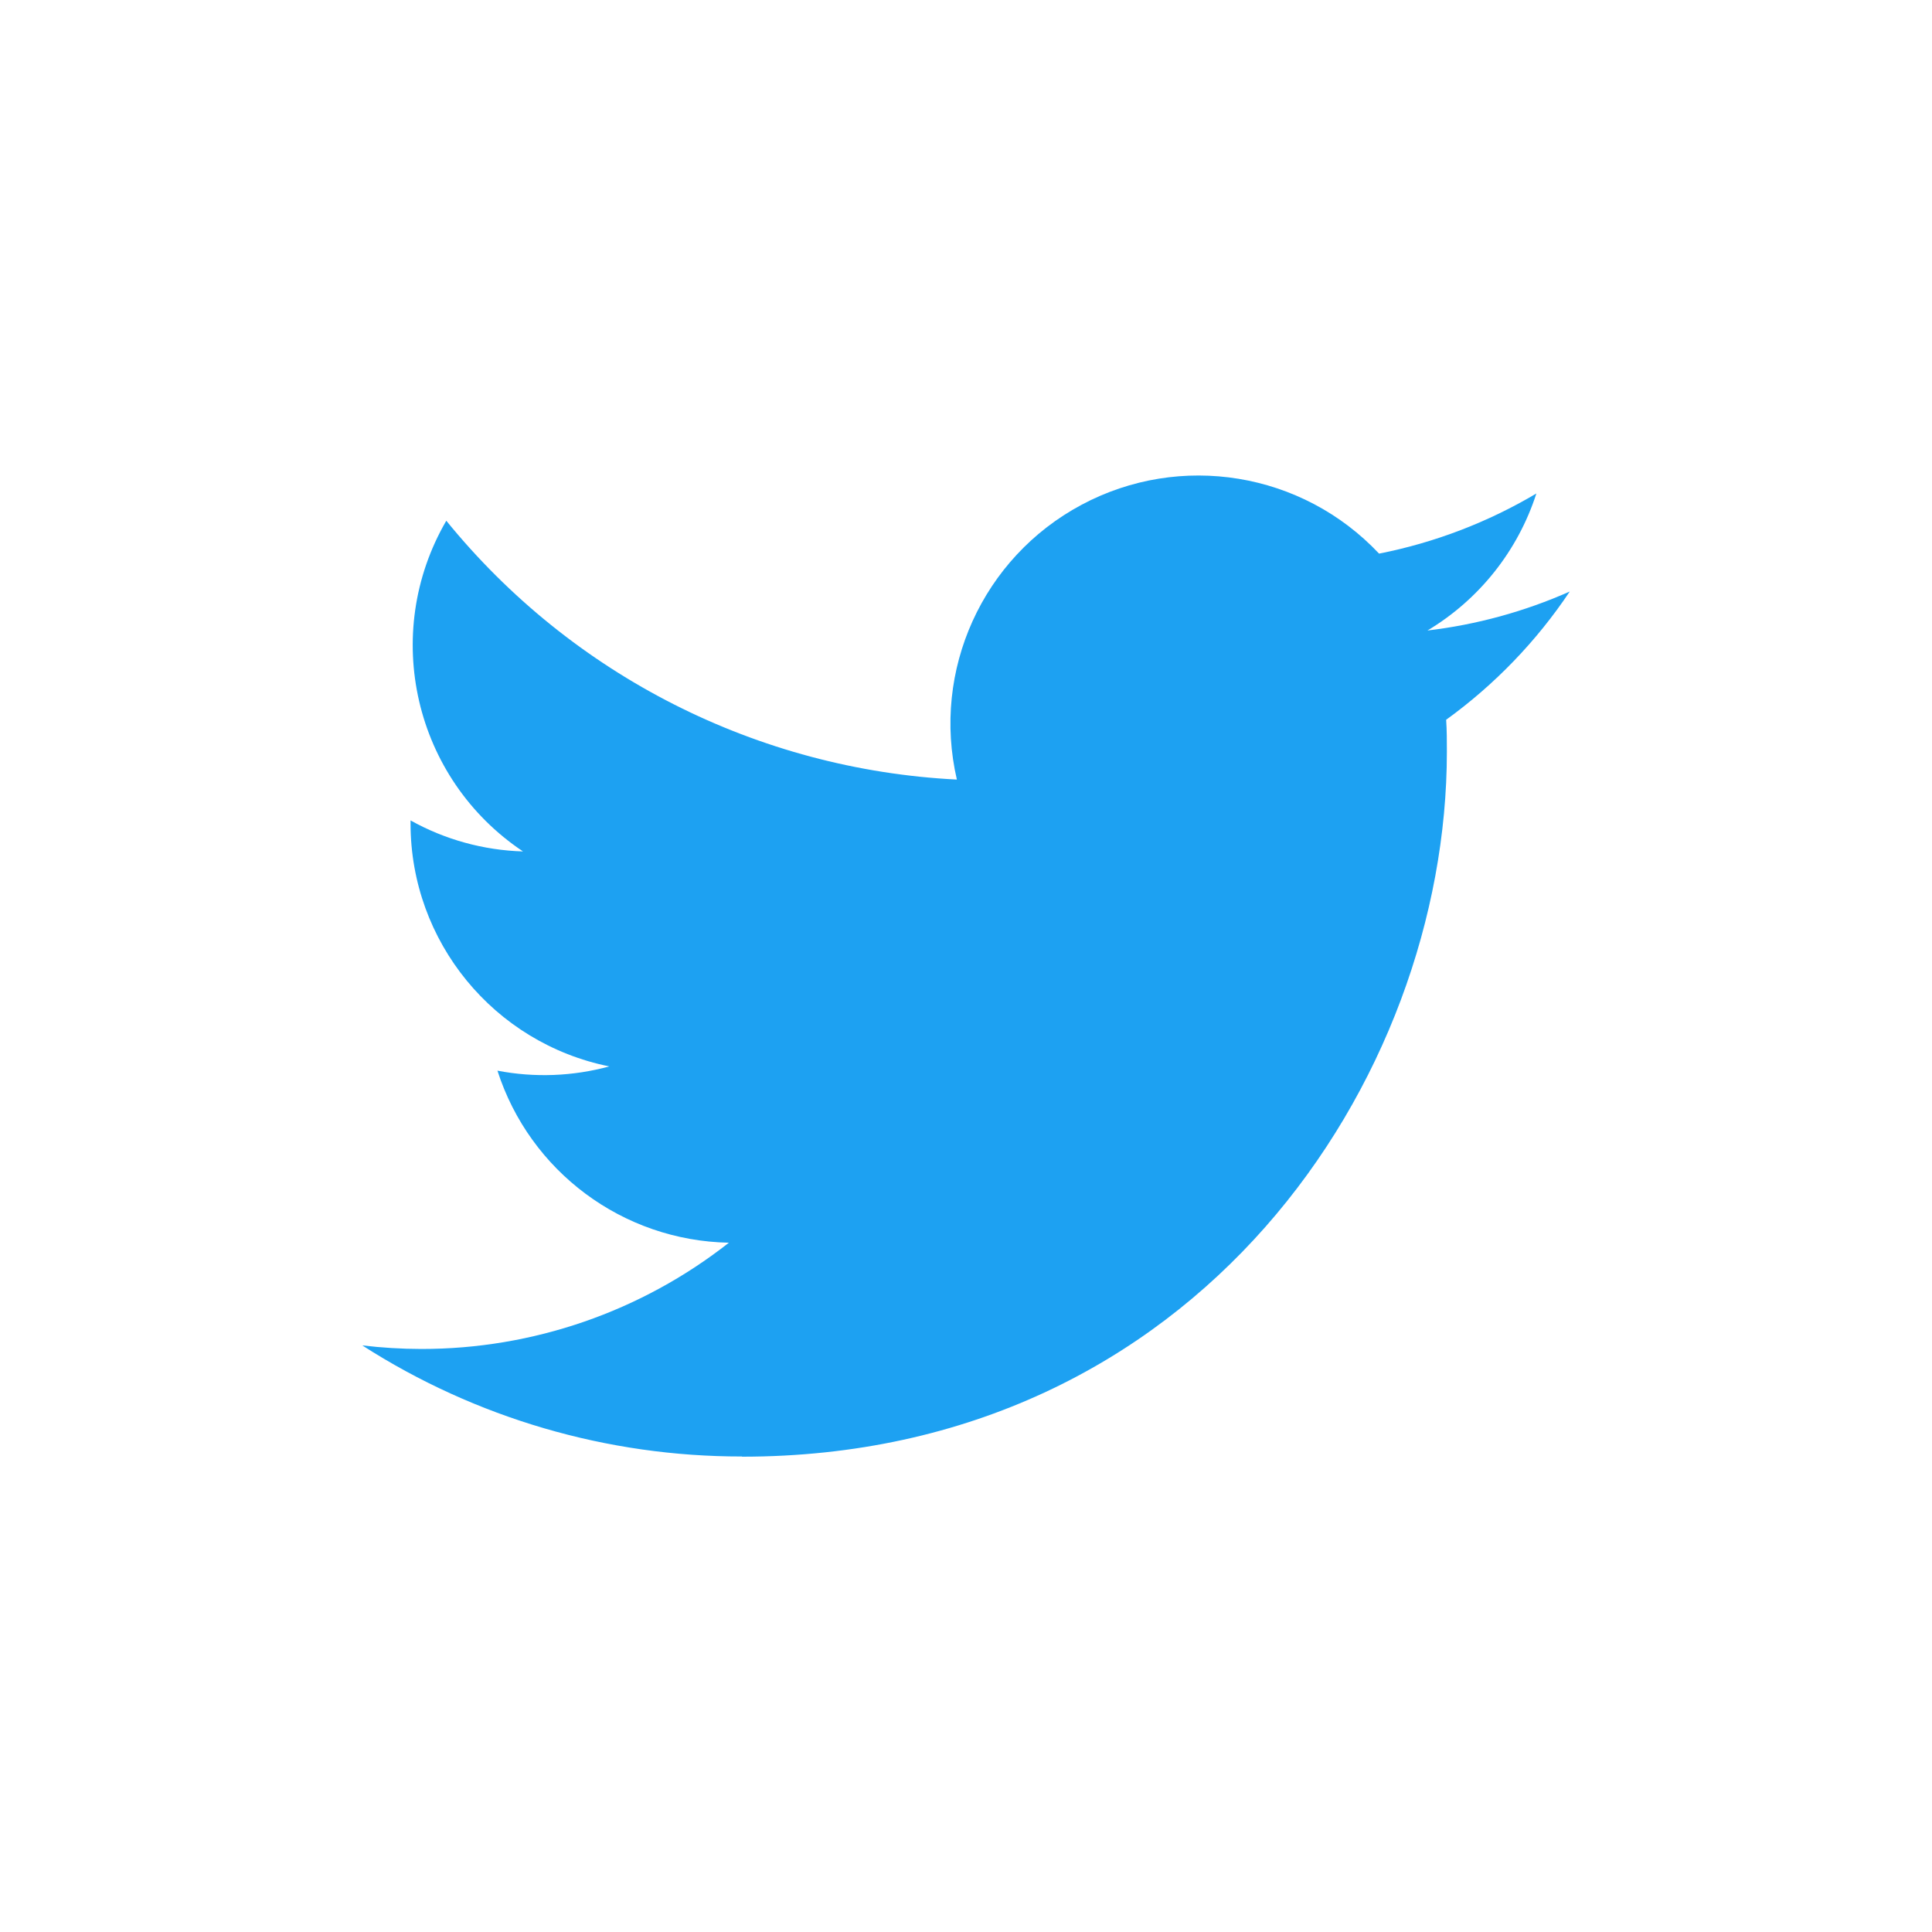
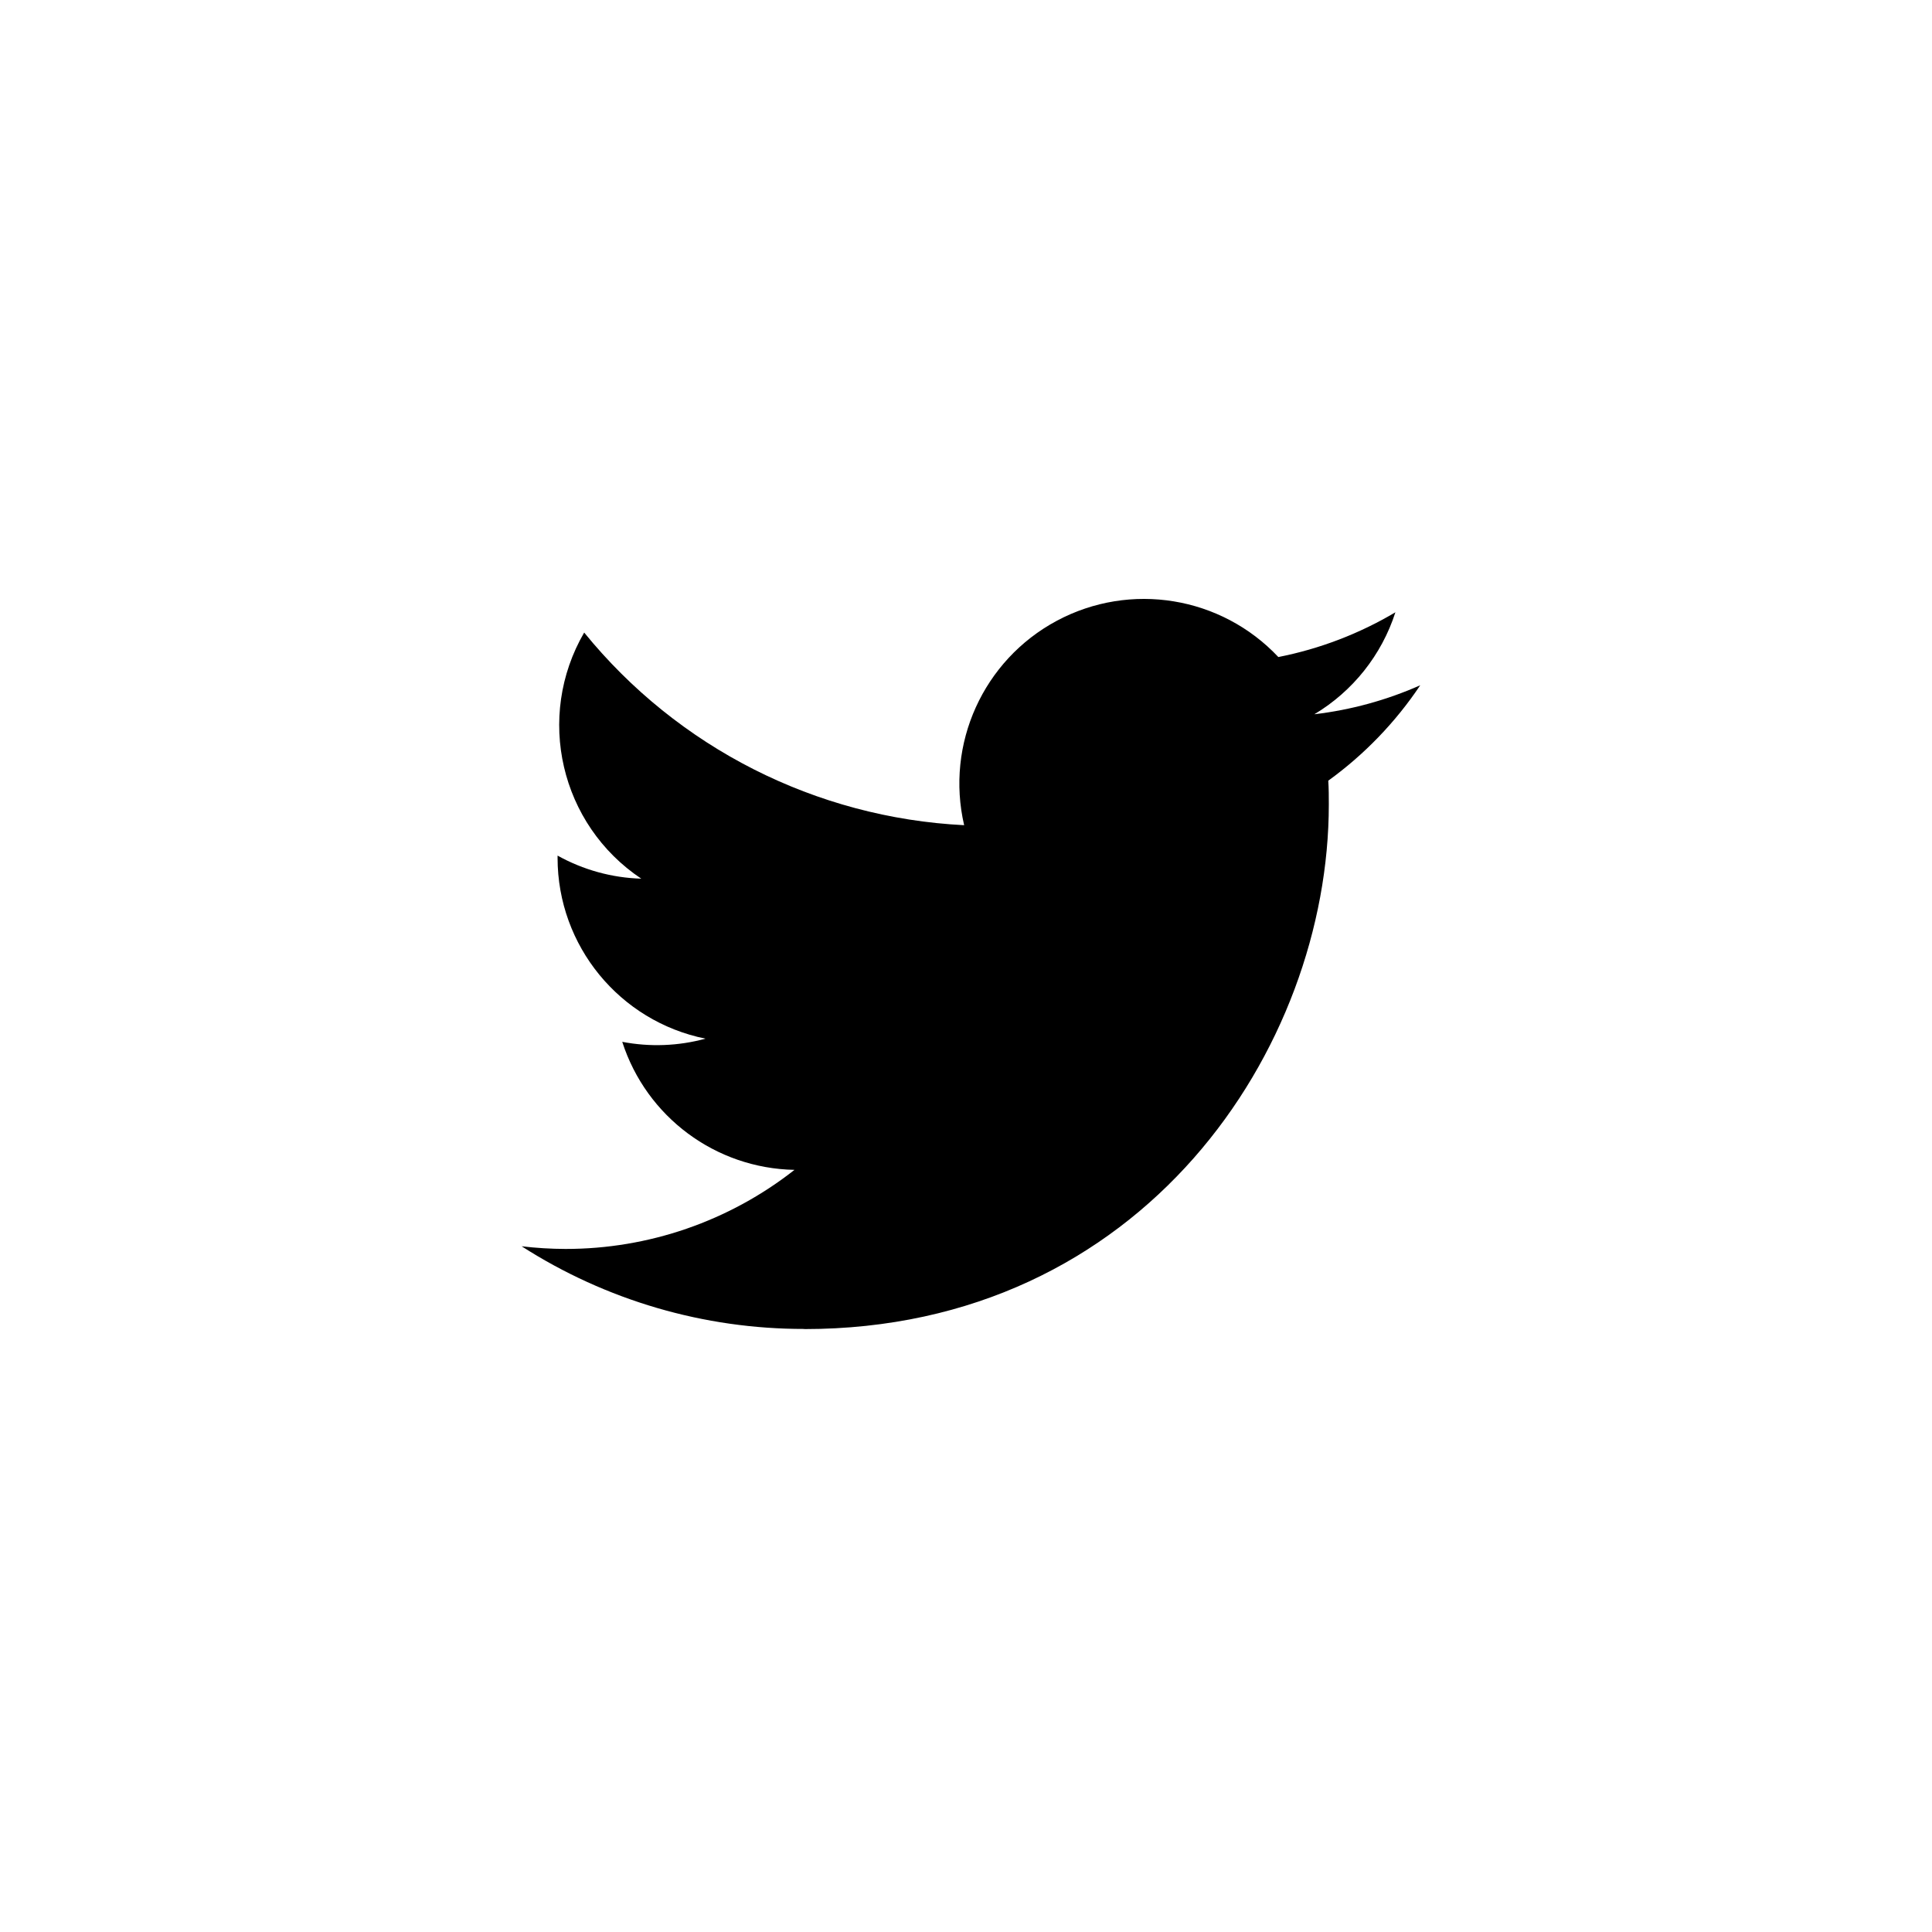
- <svg xmlns="http://www.w3.org/2000/svg" id="Logo_FIXED" data-name="Logo — FIXED" viewBox="0 0 400 400">
-   <defs>
-     <style>.cls-1{fill:none;}.cls-2{fill:#1da1f2;}</style>
-   </defs>
-   <rect class="cls-1" width="400" height="400" />
-   <path class="cls-2" d="M153.62,301.59c94.34,0,145.94-78.16,145.94-145.94,0-2.22,0-4.43-.15-6.63A104.36,104.36,0,0,0,325,122.47a102.38,102.38,0,0,1-29.46,8.07,51.47,51.47,0,0,0,22.55-28.37,102.79,102.79,0,0,1-32.57,12.45,51.34,51.34,0,0,0-87.41,46.78A145.62,145.62,0,0,1,92.4,107.81a51.33,51.33,0,0,0,15.88,68.47A50.91,50.91,0,0,1,85,169.86c0,.21,0,.43,0,.65a51.31,51.31,0,0,0,41.15,50.28,51.21,51.21,0,0,1-23.16.88,51.35,51.35,0,0,0,47.92,35.62,102.92,102.92,0,0,1-63.7,22A104.41,104.41,0,0,1,75,278.55a145.21,145.21,0,0,0,78.62,23" />
+ <svg xmlns="http://www.w3.org/2000/svg" width="100px" height="100px" viewBox="0 0 100 100" version="1.1">
+   <defs />
+   <g id="Page-1" stroke="none" stroke-width="1" fill="none" fill-rule="evenodd">
+     <g id="twitter">
+       <rect id="Rectangle-path" x="0" y="0" width="100" height="100" />
+       <path d="M41.627,68.793 C59.179,68.793 68.779,54.252 68.779,41.642 C68.779,41.229 68.779,40.818 68.751,40.408 C70.618,39.057 72.23,37.385 73.512,35.469 C71.77,36.241 69.922,36.747 68.031,36.97 C70.023,35.778 71.514,33.902 72.226,31.692 C70.353,32.804 68.304,33.587 66.167,34.008 C63.209,30.863 58.508,30.093 54.701,32.131 C50.895,34.168 48.928,38.506 49.904,42.712 C42.231,42.327 35.083,38.703 30.237,32.741 C27.704,37.102 28.998,42.68 33.192,45.48 C31.673,45.435 30.187,45.025 28.86,44.286 L28.86,44.406 C28.862,48.949 32.064,52.861 36.516,53.761 C35.111,54.144 33.637,54.2 32.207,53.925 C33.458,57.812 37.04,60.475 41.123,60.552 C37.744,63.207 33.569,64.649 29.272,64.645 C28.512,64.643 27.754,64.597 27,64.507 C31.364,67.307 36.442,68.793 41.627,68.786" id="Shape" fill="#000000" />
+     </g>
+   </g>
</svg>
